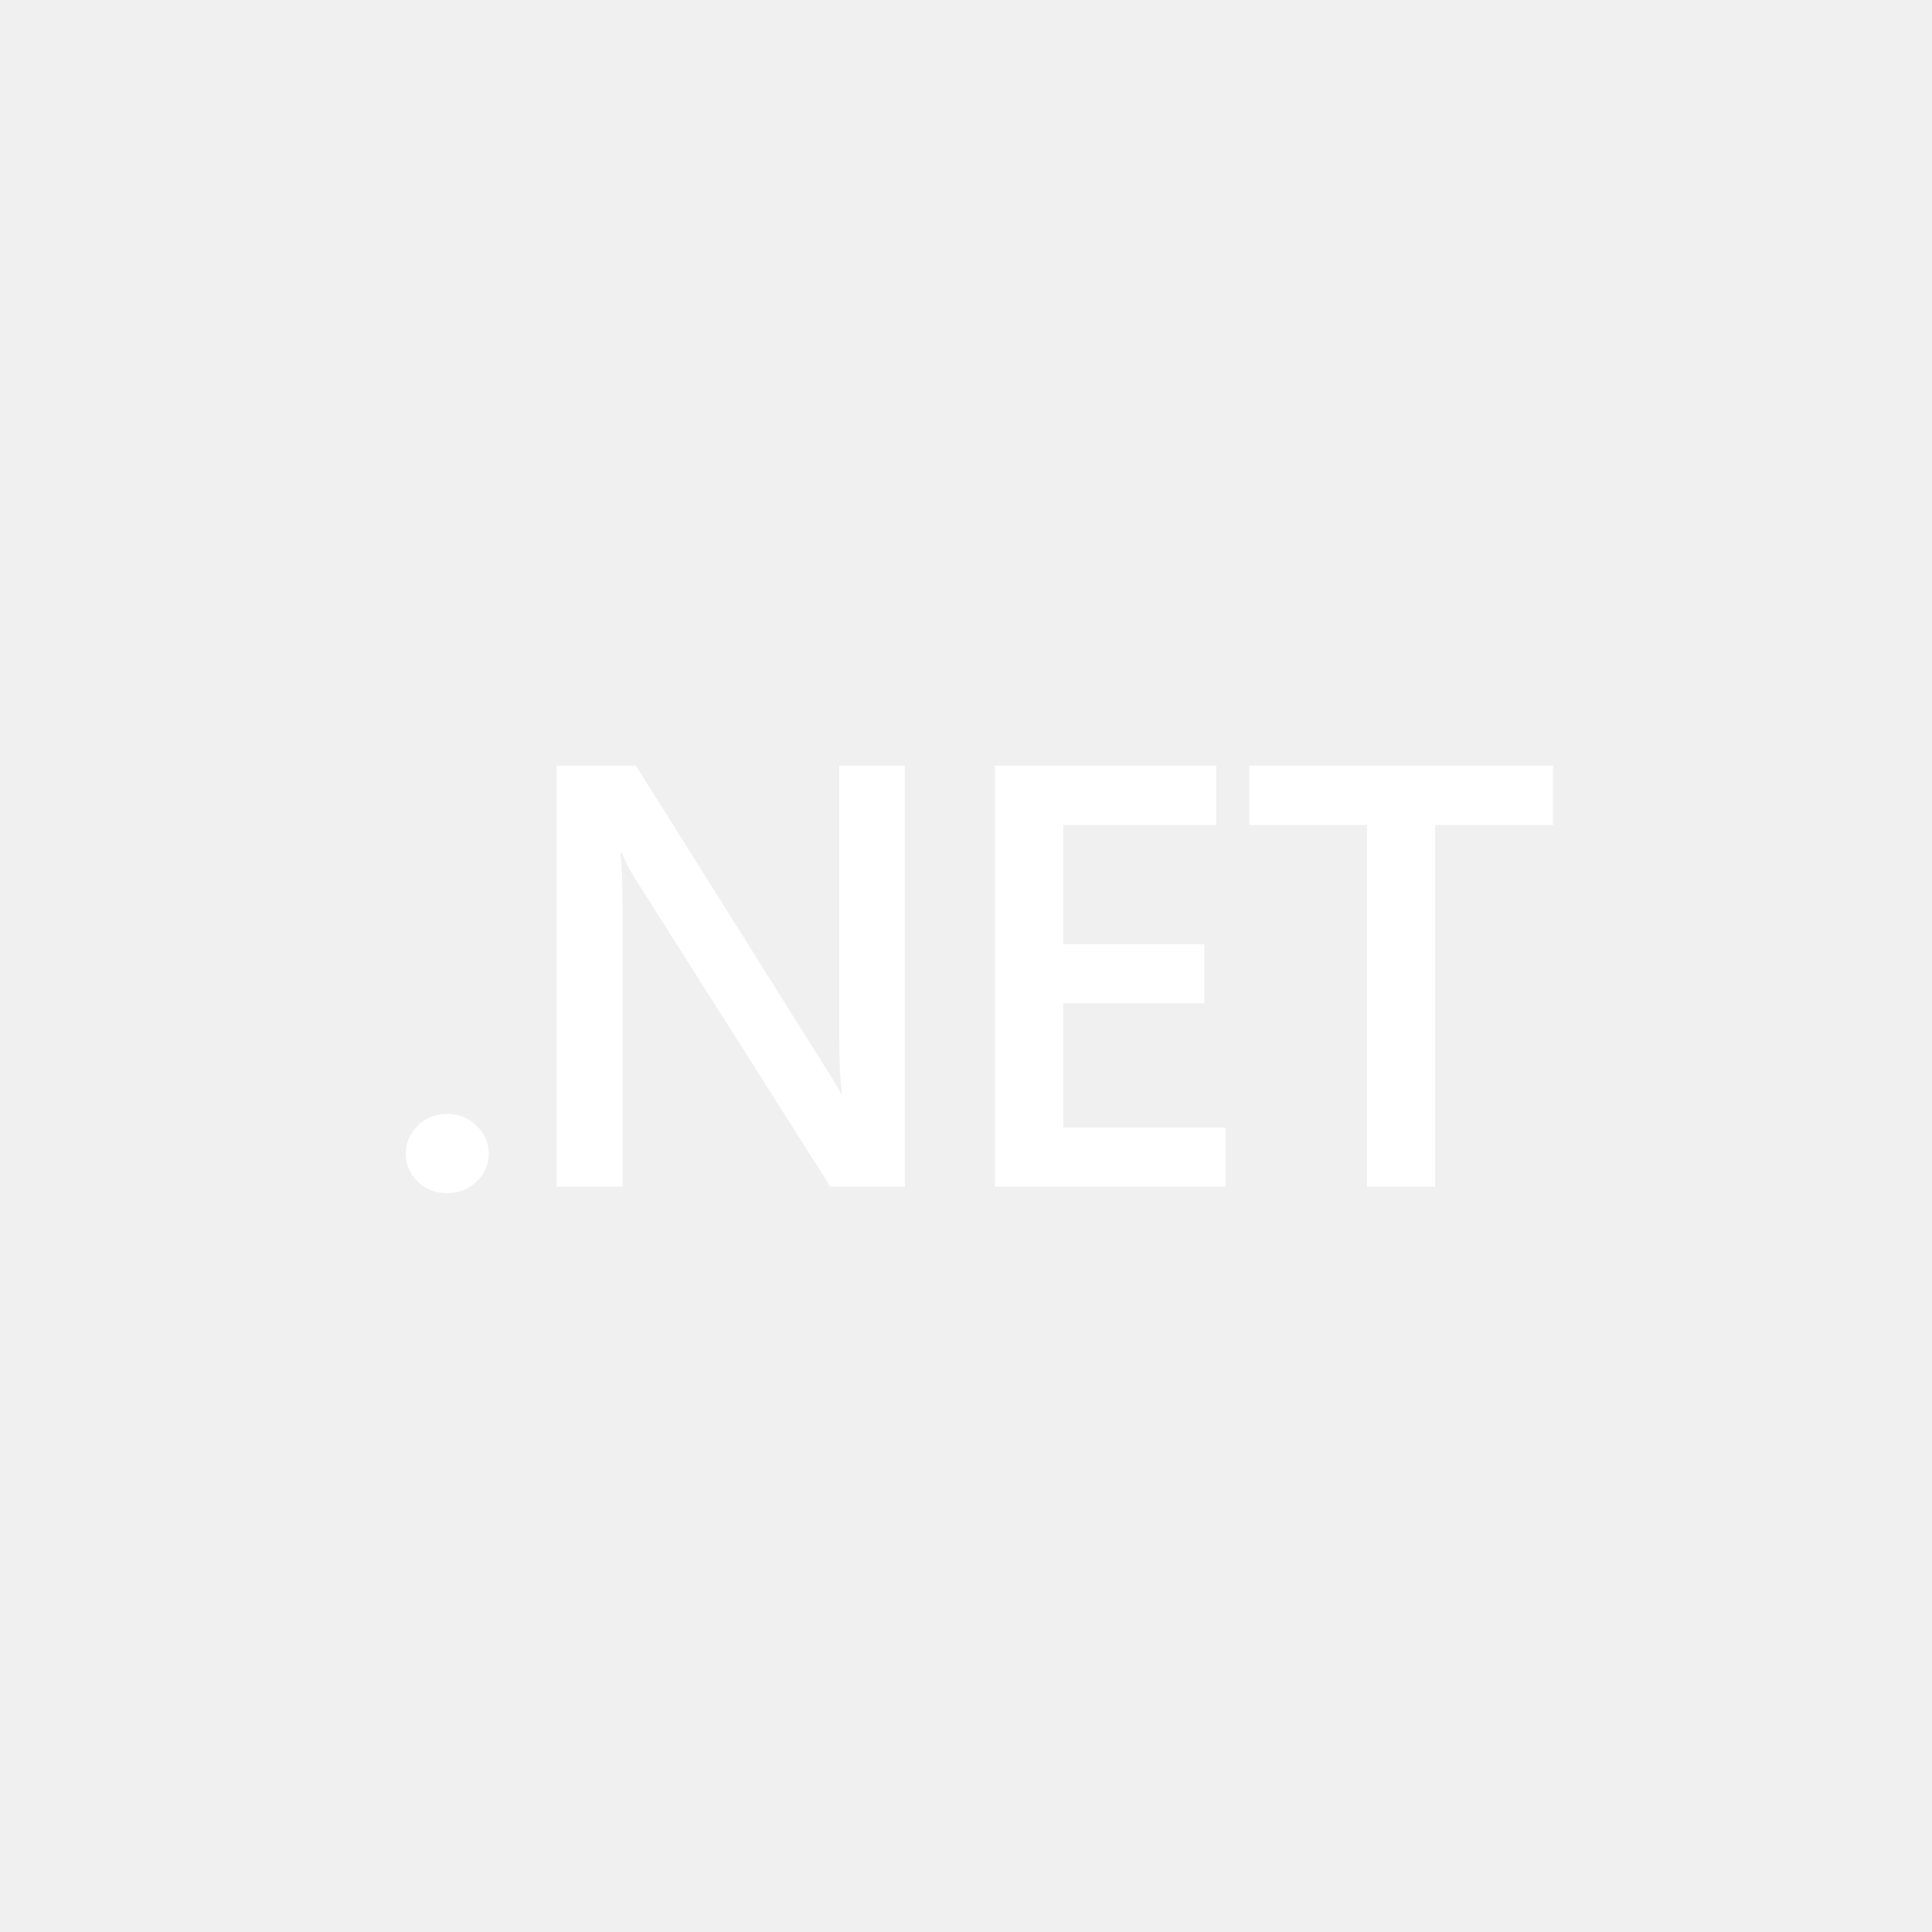
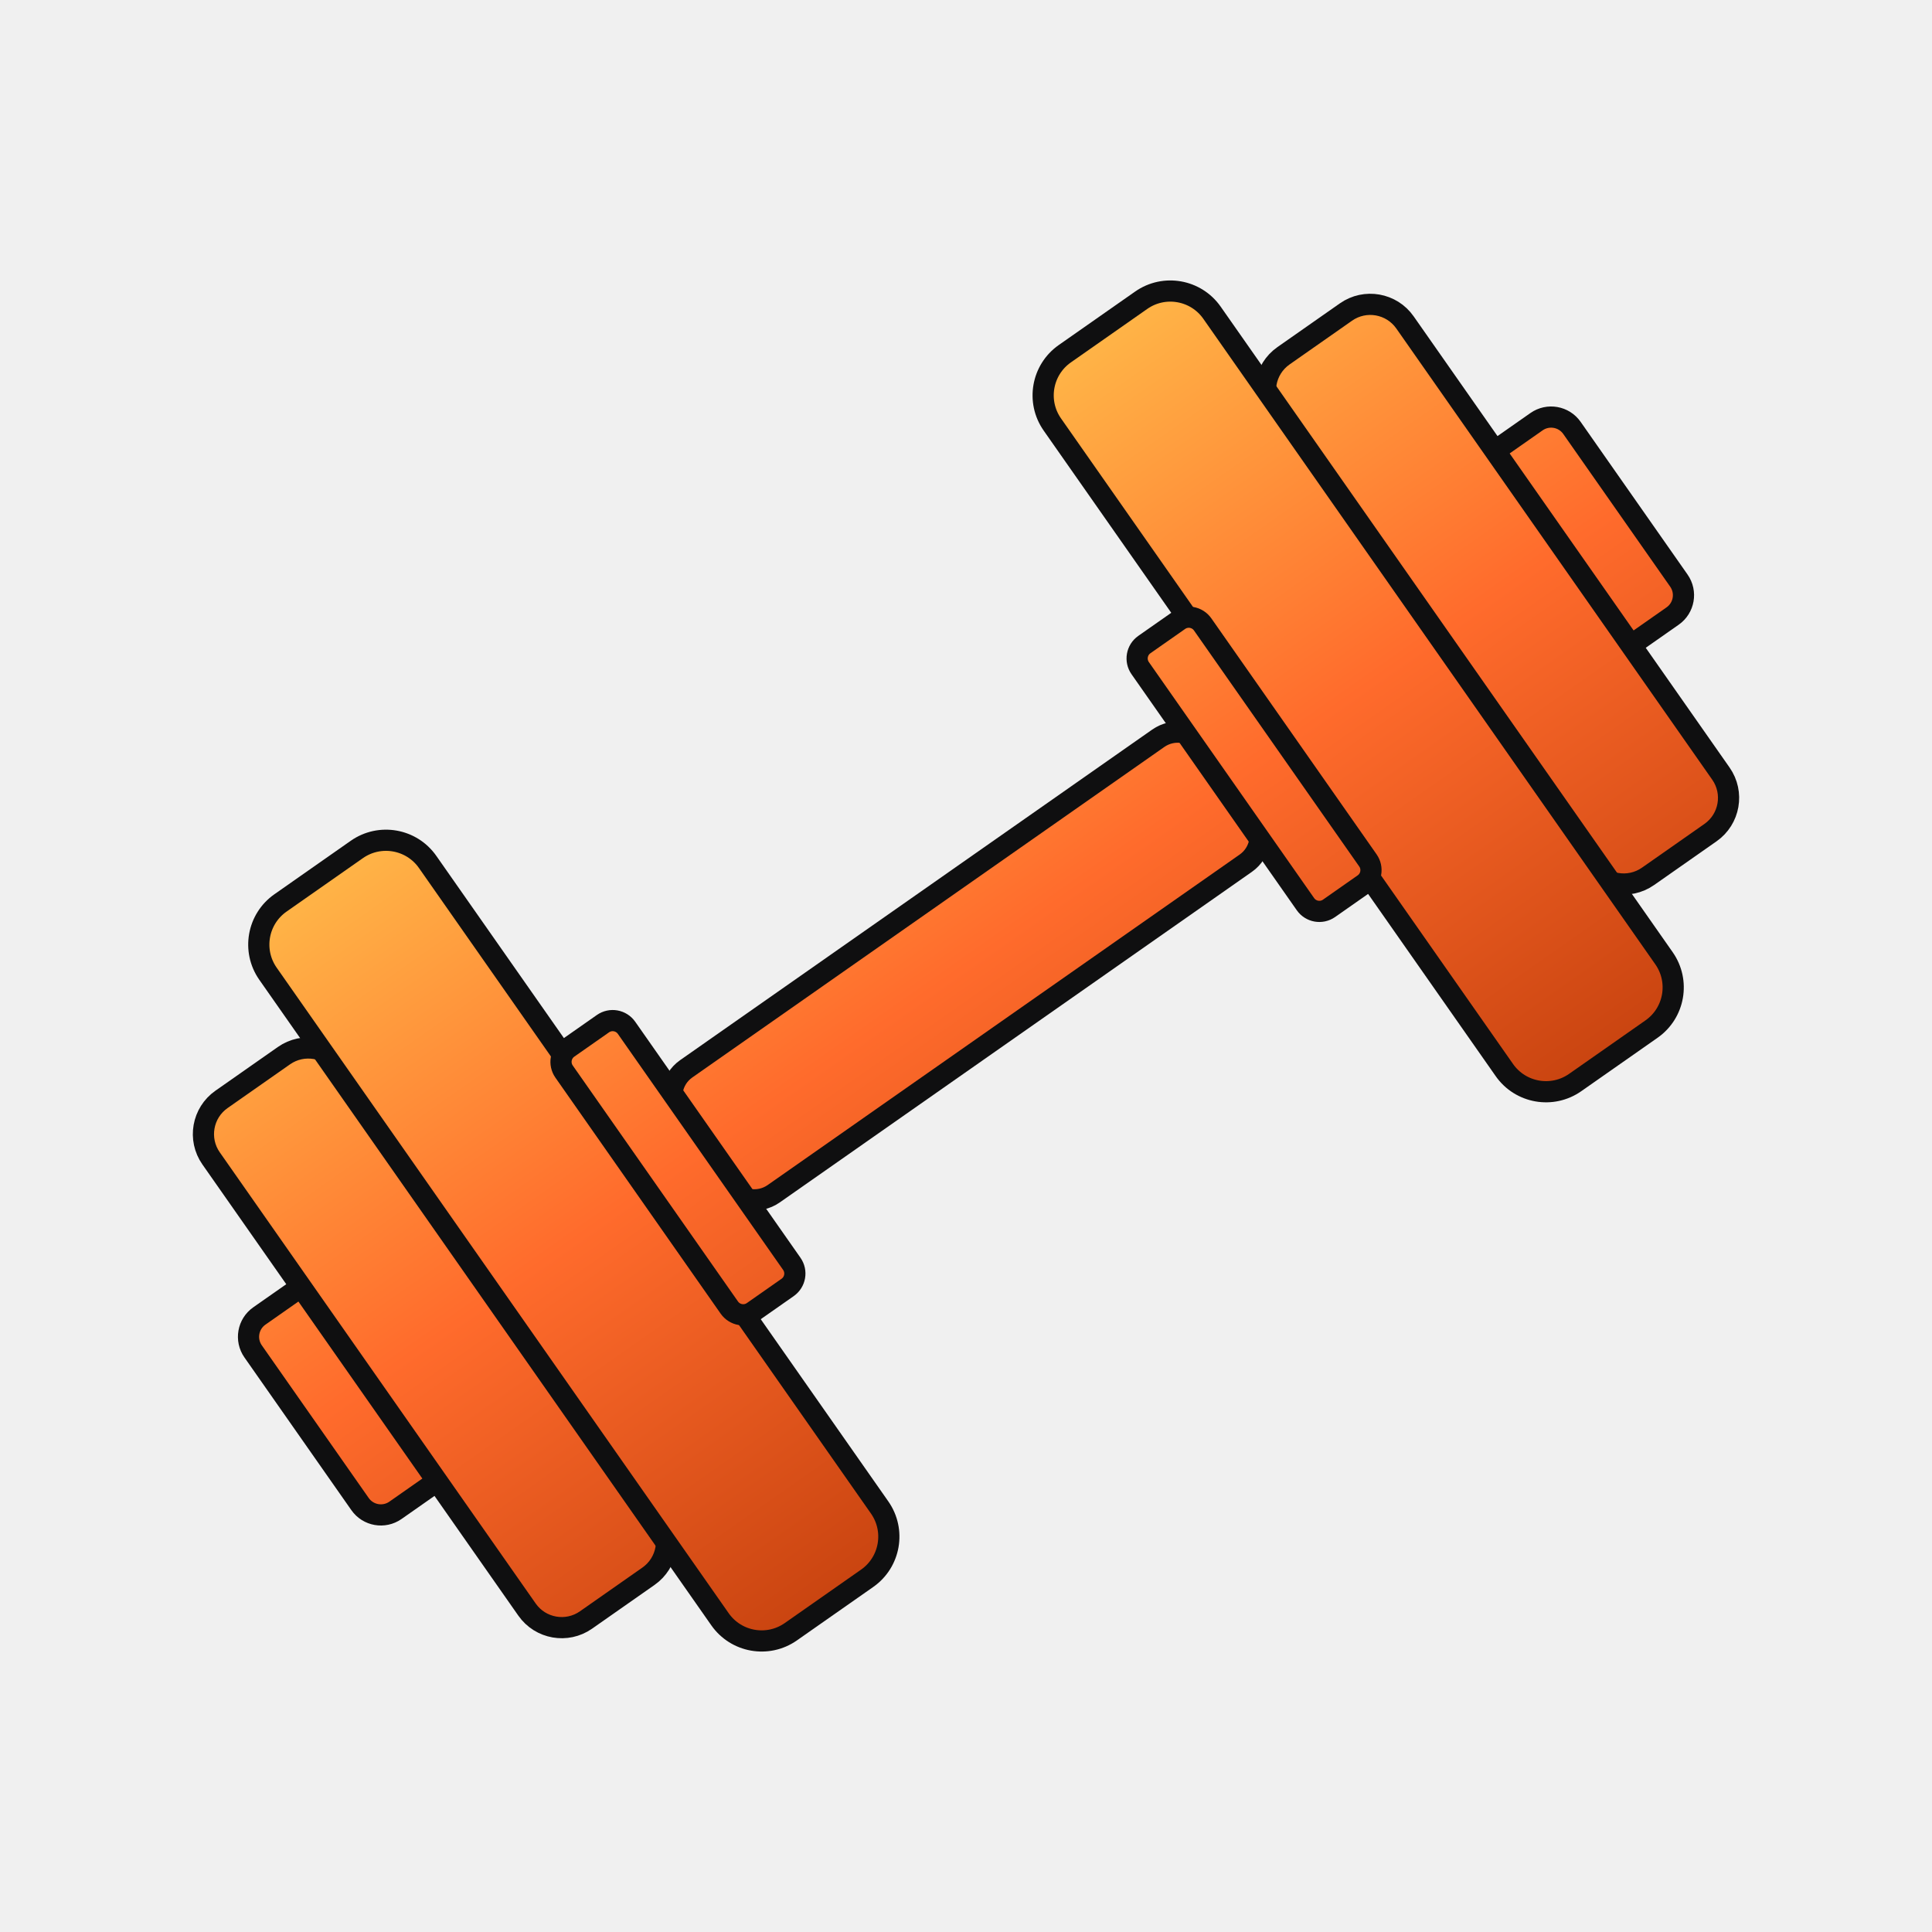
- <svg xmlns="http://www.w3.org/2000/svg" width="456" height="456" viewBox="0 0 456 456" version="1.1" xml:space="preserve" style="fill-rule:evenodd;clip-rule:evenodd;stroke-linejoin:round;stroke-miterlimit:2;">
-   <path d="m 105.5,281.609 c -2.703,0 -5.001,-0.9 -6.893,-2.702 -1.892,-1.848 -2.838,-4.042 -2.838,-6.582 0,-2.587 0.946,-4.804 2.838,-6.652 1.892,-1.848 4.19,-2.772 6.893,-2.772 2.748,0 5.068,0.924 6.96,2.772 1.937,1.848 2.906,4.064 2.906,6.652 0,2.54 -0.968,4.734 -2.906,6.582 -1.892,1.802 -4.212,2.702 -6.96,2.702 z" style="fill:#ffffff;fill-rule:nonzero;stroke-width:0.838" />
-   <path d="M 213.561,280.084 H 195.99 L 149.7,207.054 c -1.171,-1.848 -2.14,-3.765 -2.906,-5.751 h -0.406 c 0.361,2.125 0.541,6.675 0.541,13.65 v 65.132 h -15.543 v -99.36 h 18.719 l 44.737,71.298 c 1.892,2.957 3.109,4.989 3.649,6.098 h 0.27 c -0.45,-2.632 -0.676,-7.09 -0.676,-13.373 v -64.023 h 15.476 z" style="fill:#ffffff;fill-rule:nonzero;stroke-width:0.838" />
-   <path d="m 289.251,280.084 h -54.401 v -99.36 h 52.238 v 13.997 h -36.154 v 28.131 h 33.316 v 13.927 h -33.316 v 29.378 h 38.316 z" style="fill:#ffffff;fill-rule:nonzero;stroke-width:0.838" />
-   <path d="M 366.565,194.721 H 338.722 v 85.363 h -16.084 v -85.363 h -27.775 v -13.997 h 71.701 z" style="fill:#ffffff;fill-rule:nonzero;stroke-width:0.838" />
+ <svg xmlns="http://www.w3.org/2000/svg" width="456" height="456" viewBox="0 0 456 456" version="1.1">
+   <defs>
+     <linearGradient id="ember" x1="0" y1="123" x2="0" y2="333" gradientUnits="userSpaceOnUse">
+       <stop offset="0" stop-color="#FFB547" />
+       <stop offset="0.5" stop-color="#FF6B2C" />
+       <stop offset="1" stop-color="#C94410" />
+     </linearGradient>
+   </defs>
+   <g transform="rotate(-35 228 228)" fill="url(#ember)" stroke="#0F0F10" stroke-width="5">
+     <rect x="152" y="210" width="152" height="36" rx="8" />
+     <rect x="38" y="200" width="22" height="56" rx="6" />
+     <rect x="56" y="153" width="38" height="150" rx="10" />
+     <rect x="92" y="123" width="46" height="210" rx="12" />
+     <rect x="136" y="190" width="18" height="76" rx="4" />
+     <rect x="396" y="200" width="22" height="56" rx="6" />
+     <rect x="362" y="153" width="38" height="150" rx="10" />
+     <rect x="318" y="123" width="46" height="210" rx="12" />
+     <rect x="302" y="190" width="18" height="76" rx="4" />
+   </g>
</svg>
